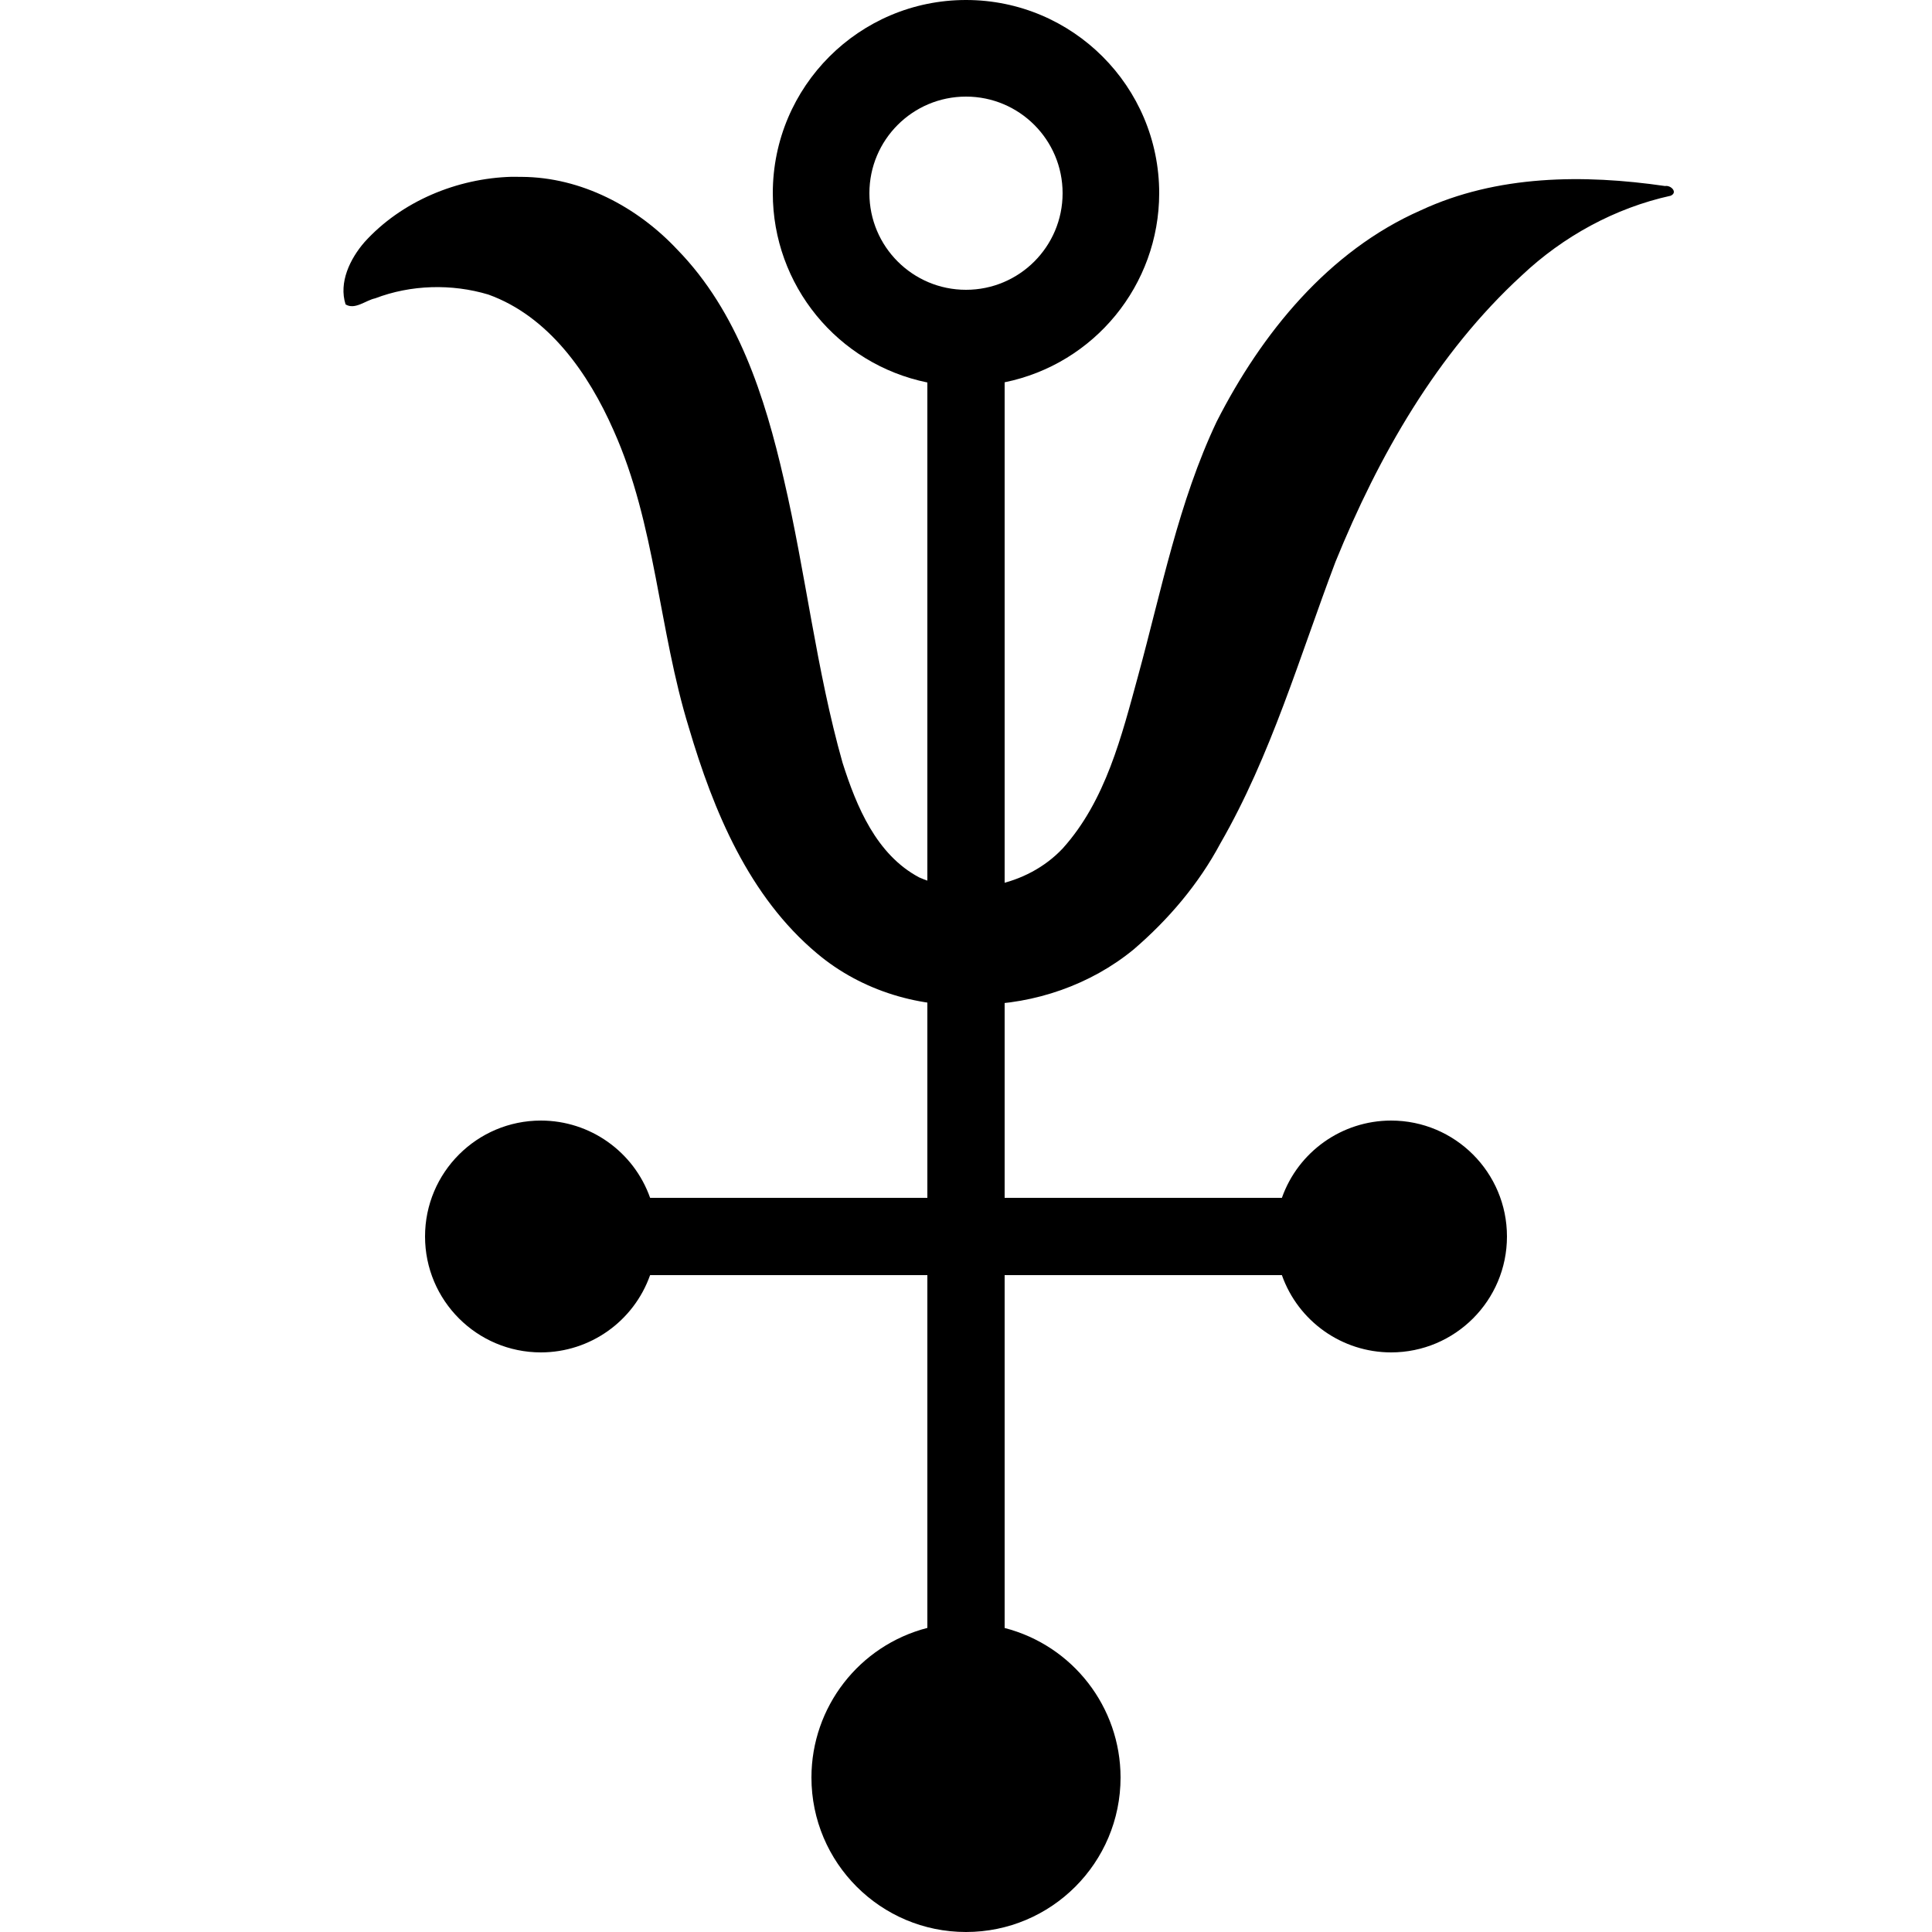
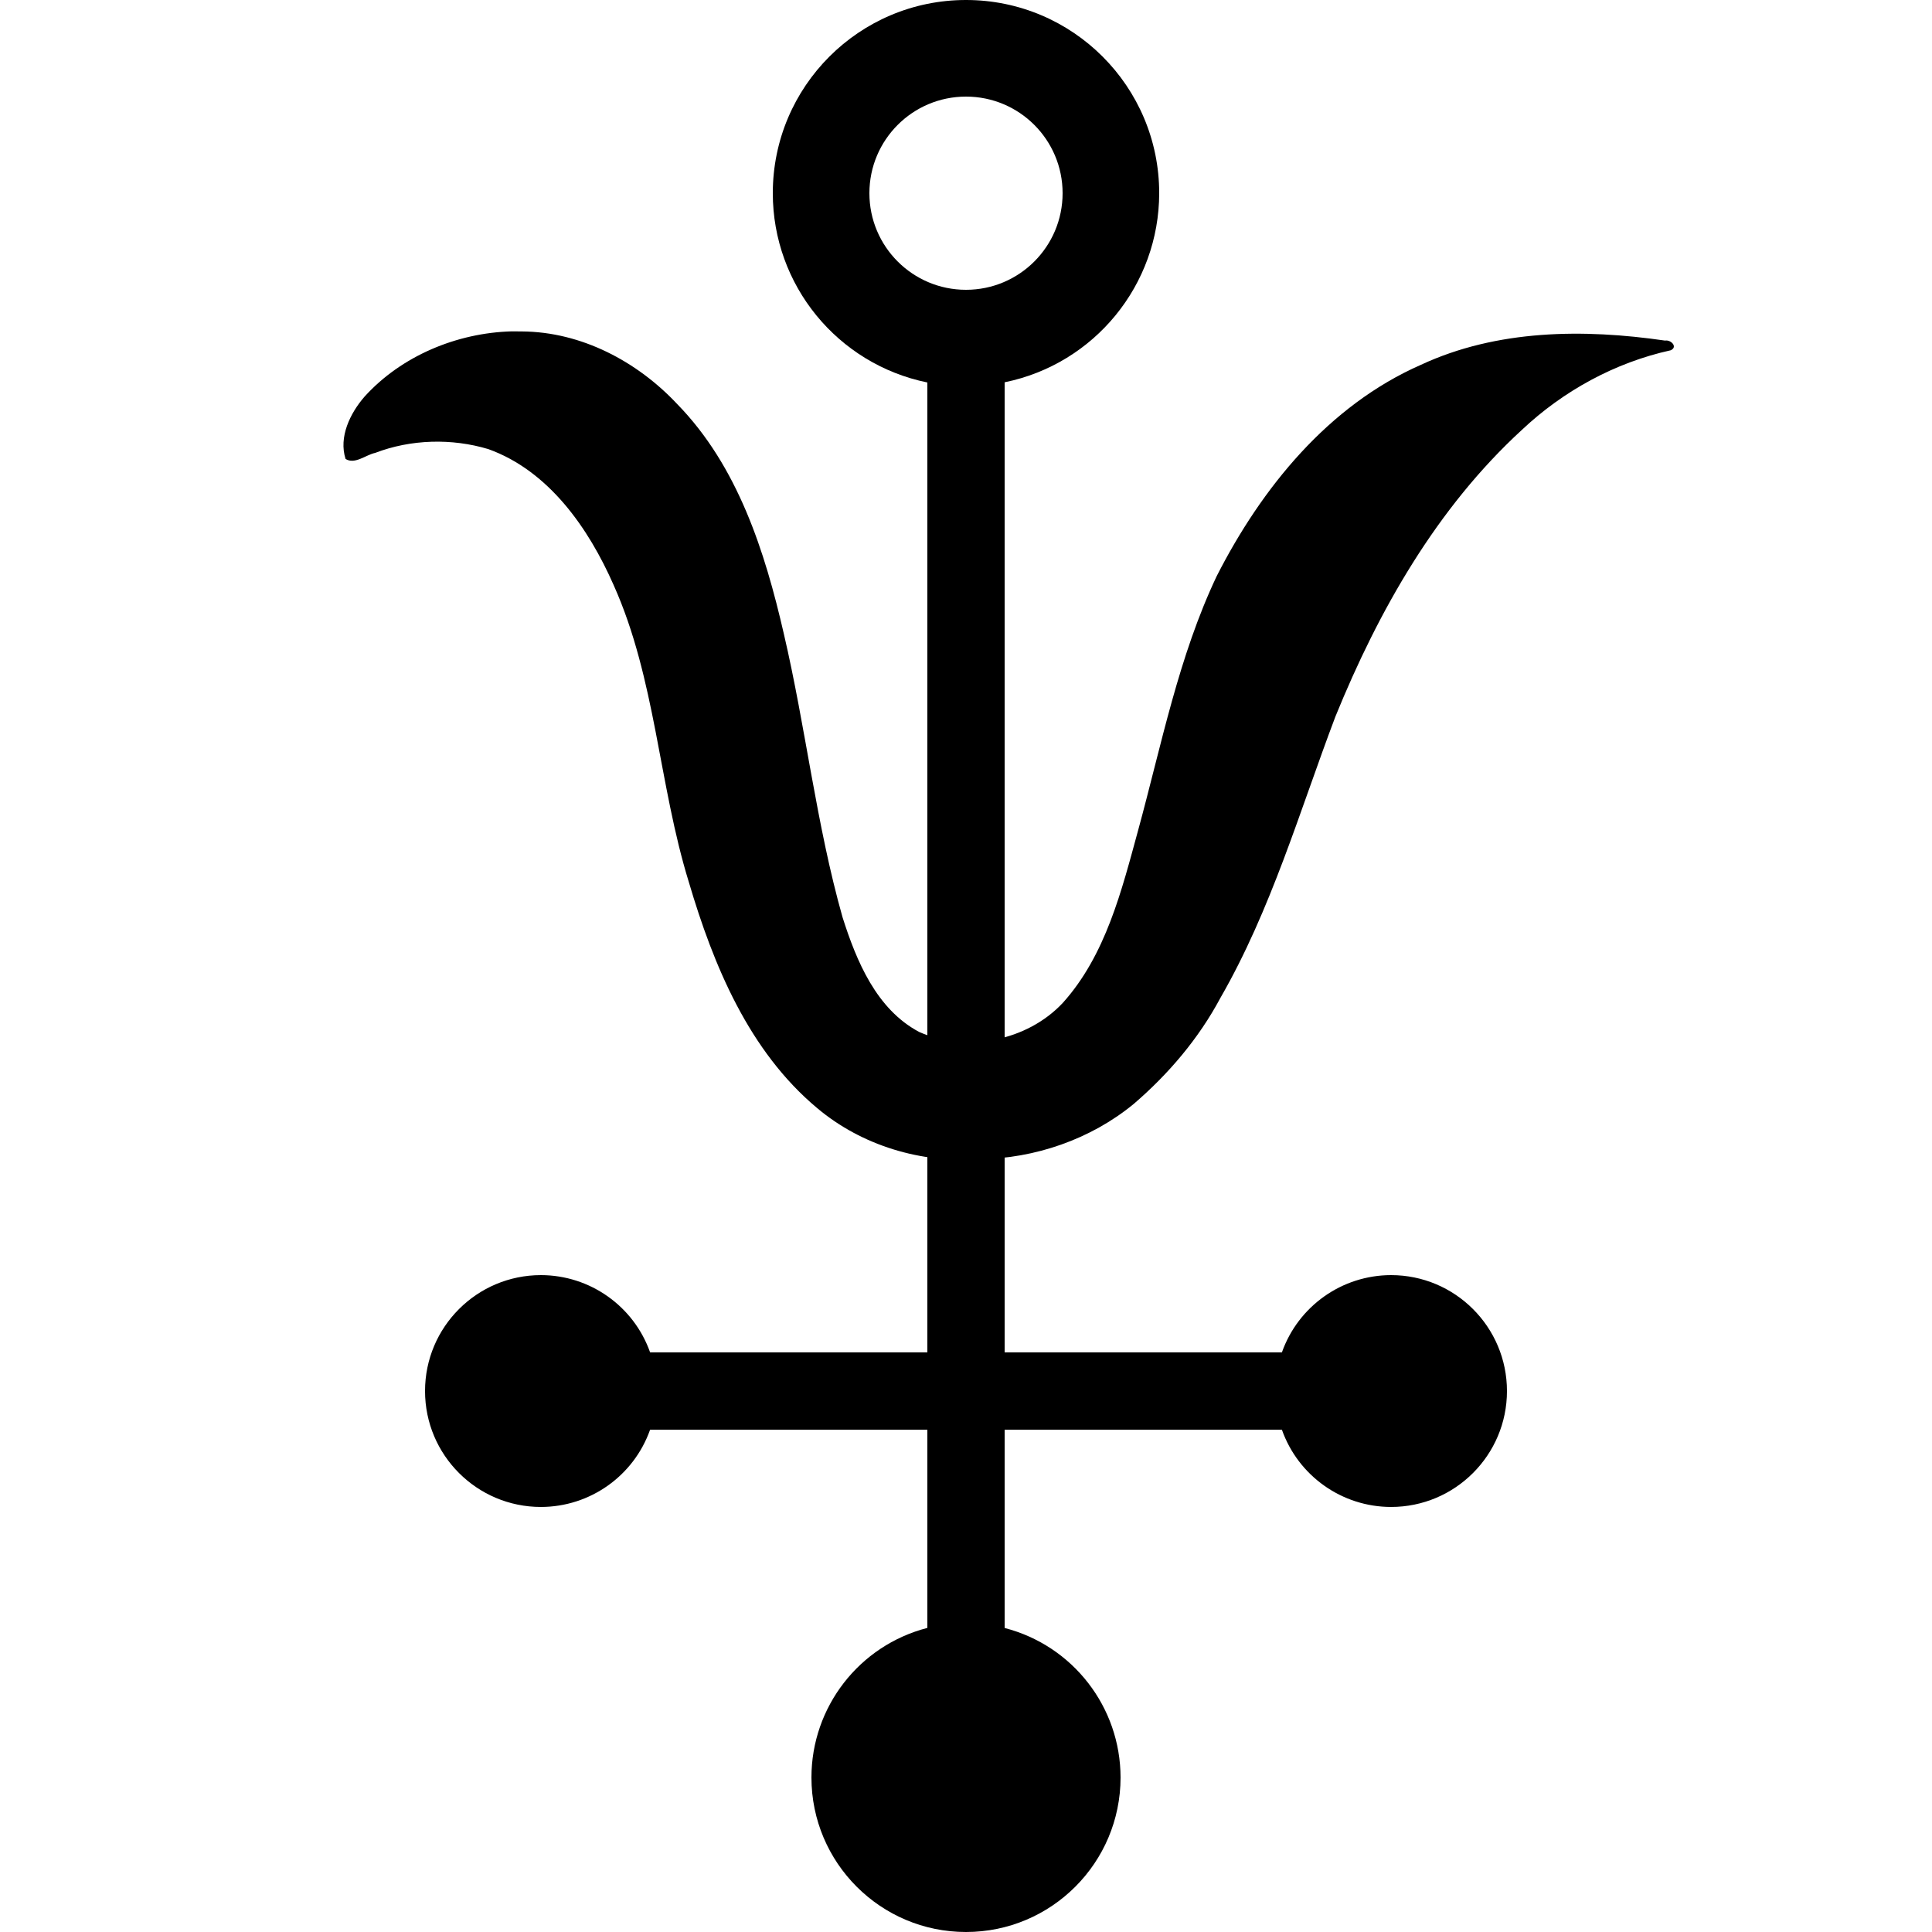
<svg xmlns="http://www.w3.org/2000/svg" width="500" height="500" viewBox="0 0 500 500" id="svg2" version="1.1">
  <defs id="defs4" />
  <g id="layer1" transform="translate(0,-552.3622)" style="display:inline">
-     <path style="fill:#000000;fill-opacity:1;fill-rule:evenodd;stroke:none;stroke-opacity:1" d="m 250,0 a 50,50 0 0 0 -50,50 50,50 0 0 0 40,48.986 L 240,310 168.25,310 A 30,30 0 0 0 140,290 a 30,30 0 0 0 -30,30 30,30 0 0 0 30,30 30,30 0 0 0 28.246,-20 L 240,330 l 0,91.301 A 40,40 0 0 0 210,460 a 40,40 0 0 0 40,40 40,40 0 0 0 40,-40 40,40 0 0 0 -30,-38.678 L 260,330 l 71.75,0 a 30,30 0 0 0 28.25,20 30,30 0 0 0 30,-30 30,30 0 0 0 -30,-30 30,30 0 0 0 -28.246,20 L 260,310 260,98.936 A 50,50 0 0 0 300,50 50,50 0 0 0 250,0 Z m 0,25 a 25,25 0 0 1 25,25 25,25 0 0 1 -25,25 25,25 0 0 1 -25,-25 25,25 0 0 1 25,-25 z" transform="translate(0,552.3622)" id="path4136" />
+     <path style="fill:#000000;fill-opacity:1;fill-rule:evenodd;stroke:none;stroke-opacity:1" d="M 250 0 A 50 50 0 0 0 200 50 A 50 50 0 0 0 240 98.986 L 240 350 L 168.25 350 A 30 30 0 0 0 140 330 A 30 30 0 0 0 110 360 A 30 30 0 0 0 140 390 A 30 30 0 0 0 168.246 370 L 240 370 L 240 421.301 A 40 40 0 0 0 210 460 A 40 40 0 0 0 250 500 A 40 40 0 0 0 290 460 A 40 40 0 0 0 260 421.322 L 260 370 L 331.75 370 A 30 30 0 0 0 360 390 A 30 30 0 0 0 390 360 A 30 30 0 0 0 360 330 A 30 30 0 0 0 331.754 350 L 260 350 L 260 98.936 A 50 50 0 0 0 300 50 A 50 50 0 0 0 250 0 z M 250 25 A 25 25 0 0 1 275 50 A 25 25 0 0 1 250 75 A 25 25 0 0 1 225 50 A 25 25 0 0 1 250 25 z " transform="translate(0,552.3622)" id="path4136" />
  </g>
  <g id="layer11">
-     <path style="fill:#000000;fill-opacity:1;fill-rule:evenodd;stroke:none;stroke-width:0.5;stroke-opacity:1" d="m 132.472,45.752 c -14.193,0.381 -28.551,6.319 -38.147,16.916 -3.718,4.29 -6.71,10.421 -4.89,16.112 2.422,1.494 5.225,-1.07 7.654,-1.569 9.258,-3.545 19.839,-3.821 29.288,-0.984 15.671,5.635 25.969,20.503 32.422,35.168 10.899,24.308 11.656,51.562 19.475,76.908 6.373,21.57 15.541,43.713 33.226,58.488 11.559,9.723 26.944,14.295 41.949,13.208 14.376,-0.171 28.816,-5.146 39.944,-14.29 9.021,-7.751 16.821,-16.919 22.438,-27.437 13.16,-22.85 20.493,-48.316 29.775,-72.832 11.168,-27.456 26.244,-53.987 48.262,-74.192 10.695,-10.08 24.096,-17.426 38.511,-20.596 1.935,-0.881 0.017,-2.794 -1.47,-2.509 -21.103,-3.067 -43.507,-2.884 -63.191,6.278 -23.921,10.52 -41.206,31.84 -52.827,54.659 -9.873,20.832 -14.292,43.648 -20.333,65.757 -4.277,15.635 -8.384,32.353 -19.523,44.728 -9.19,9.806 -24.888,12.917 -37.145,7.509 -11.075,-5.872 -16.236,-18.342 -19.839,-29.68 -6.78,-23.963 -9.517,-49.041 -15.192,-73.347 -4.898,-21.341 -11.915,-43.397 -27.566,-59.44 -10.377,-11.078 -24.856,-18.738 -40.246,-18.832 -0.858,-0.025 -1.715,-0.032 -2.573,-0.021 z" id="path4950" />
+     <path style="fill:#000000;fill-opacity:1;fill-rule:evenodd;stroke:none;stroke-width:0.5;stroke-opacity:1" d="m 132.472,85.752 c -14.193,0.381 -28.551,6.319 -38.147,16.916 -3.718,4.29 -6.71,10.421 -4.89,16.112 2.422,1.494 5.225,-1.07 7.654,-1.569 9.258,-3.545 19.839,-3.821 29.288,-0.984 15.671,5.635 25.969,20.503 32.422,35.168 10.899,24.308 11.656,51.562 19.475,76.908 6.373,21.57 15.541,43.713 33.226,58.488 11.559,9.723 26.944,14.295 41.949,13.208 14.376,-0.171 28.816,-5.146 39.944,-14.29 9.021,-7.751 16.821,-16.919 22.438,-27.437 13.16,-22.85 20.493,-48.316 29.775,-72.832 11.168,-27.456 26.244,-53.987 48.262,-74.192 10.695,-10.08 24.096,-17.426 38.511,-20.596 1.935,-0.881 0.017,-2.794 -1.47,-2.509 -21.103,-3.067 -43.507,-2.884 -63.191,6.278 -23.921,10.52 -41.206,31.84 -52.827,54.659 -9.873,20.832 -14.292,43.648 -20.333,65.757 -4.277,15.635 -8.384,32.353 -19.523,44.728 -9.19,9.806 -24.888,12.917 -37.145,7.509 -11.075,-5.872 -16.236,-18.342 -19.839,-29.68 -6.78,-23.963 -9.517,-49.041 -15.192,-73.347 -4.898,-21.341 -11.915,-43.397 -27.566,-59.44 -10.377,-11.078 -24.856,-18.738 -40.246,-18.832 -0.858,-0.025 -1.715,-0.032 -2.573,-0.021 z" id="path4950" />
  </g>
</svg>
